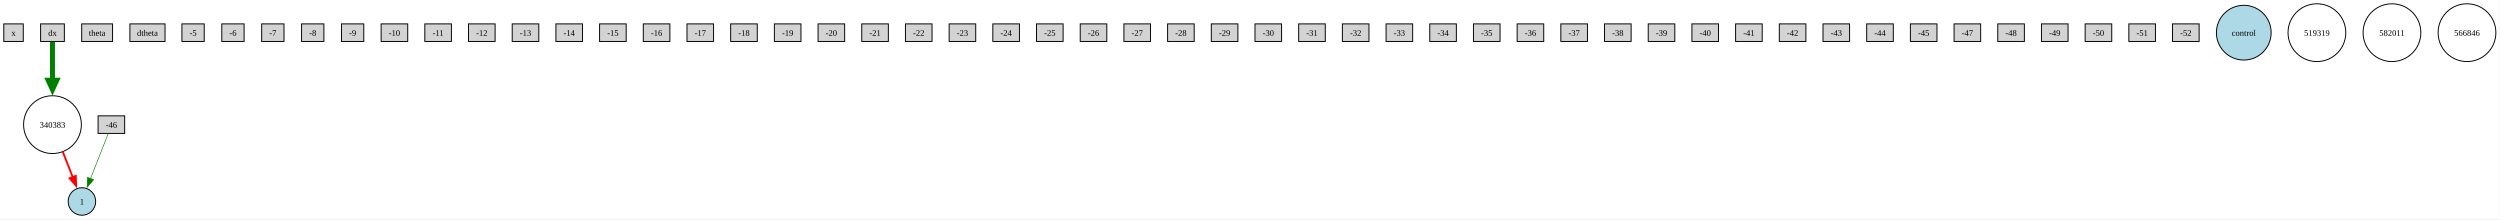
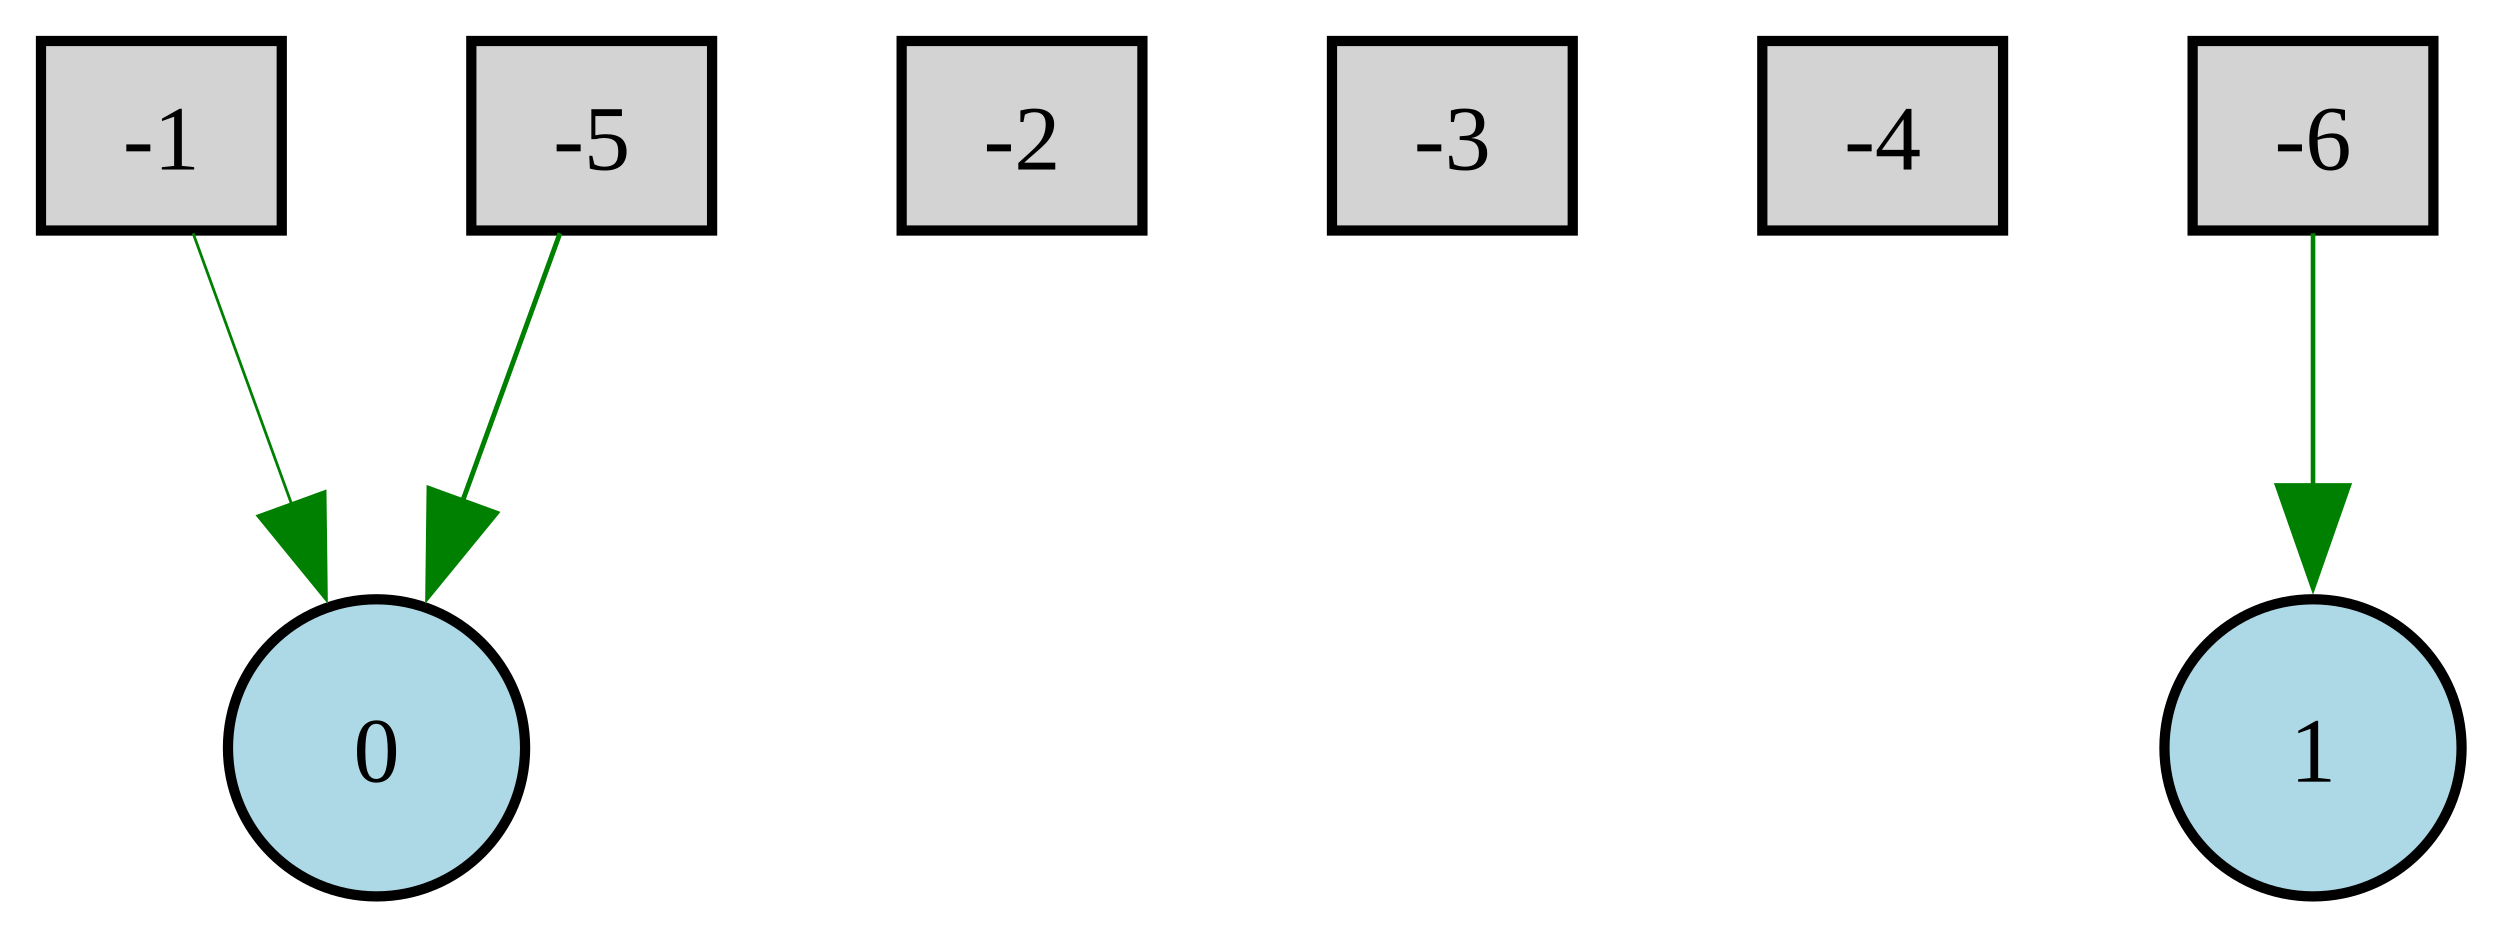
- <svg xmlns="http://www.w3.org/2000/svg" width="2632pt" height="231pt" viewBox="0.00 0.00 2632.00 231.00">
-   <g id="graph0" class="graph" transform="scale(1 1) rotate(0) translate(4 226.61)">
-     <polygon fill="white" stroke="none" points="-4,4 -4,-226.61 2627.66,-226.61 2627.66,4 -4,4" />
+ <svg xmlns="http://www.w3.org/2000/svg" width="244pt" height="91pt" viewBox="0.00 0.00 244.00 91.00">
+   <g id="graph0" class="graph" transform="scale(1 1) rotate(0) translate(4 87.49)">
+     <polygon fill="white" stroke="none" points="-4,4 -4,-87.49 240.25,-87.49 240.25,4 -4,4" />
    <g id="node1" class="node">
-       <polygon fill="lightgray" stroke="black" points="20.5,-201.46 0,-201.46 0,-182.96 20.5,-182.96 20.5,-201.46" />
-       <text xml:space="preserve" text-anchor="middle" x="10.25" y="-188.91" font-family="Times New Roman,serif" font-size="9.00">x</text>
+       <polygon fill="lightgray" stroke="black" points="23.5,-83.49 0,-83.49 0,-64.99 23.5,-64.99 23.5,-83.49" />
+       <text xml:space="preserve" text-anchor="middle" x="11.75" y="-70.94" font-family="Times New Roman,serif" font-size="9.00">-1</text>
+     </g>
+     <g id="node7" class="node">
+       <ellipse fill="lightblue" stroke="black" cx="32.75" cy="-14.5" rx="14.5" ry="14.5" />
+       <text xml:space="preserve" text-anchor="middle" x="32.75" y="-11.2" font-family="Times New Roman,serif" font-size="9.00">0</text>
+     </g>
+     <g id="edge3" class="edge">
+       <path fill="none" stroke="green" stroke-width="0.27" d="M14.85,-64.72C17.4,-57.72 21.13,-47.46 24.52,-38.12" />
+       <polygon fill="green" stroke="green" stroke-width="0.27" points="27.73,-39.53 27.86,-28.93 21.16,-37.14 27.73,-39.53" />
    </g>
    <g id="node2" class="node">
-       <polygon fill="lightgray" stroke="black" points="63.75,-201.46 38.75,-201.46 38.75,-182.96 63.75,-182.96 63.75,-201.46" />
-       <text xml:space="preserve" text-anchor="middle" x="51.25" y="-188.91" font-family="Times New Roman,serif" font-size="9.00">dx</text>
-     </g>
-     <g id="node58" class="node">
-       <ellipse fill="white" stroke="black" cx="51.25" cy="-95.4" rx="30.41" ry="30.41" />
-       <text xml:space="preserve" text-anchor="middle" x="51.25" y="-92.1" font-family="Times New Roman,serif" font-size="9.00">340383</text>
-     </g>
-     <g id="edge3" class="edge">
-       <path fill="none" stroke="green" stroke-width="5.22" d="M51.25,-182.46C51.25,-173.1 51.25,-157.52 51.25,-142.17" />
-       <polygon fill="green" stroke="green" stroke-width="5.22" points="55.81,-142.19 51.25,-132.19 46.69,-142.19 55.81,-142.19" />
+       <polygon fill="lightgray" stroke="black" points="107.5,-83.49 84,-83.49 84,-64.99 107.5,-64.99 107.5,-83.49" />
+       <text xml:space="preserve" text-anchor="middle" x="95.75" y="-70.94" font-family="Times New Roman,serif" font-size="9.00">-2</text>
    </g>
    <g id="node3" class="node">
-       <polygon fill="lightgray" stroke="black" points="114.5,-201.46 82,-201.46 82,-182.96 114.5,-182.96 114.5,-201.46" />
-       <text xml:space="preserve" text-anchor="middle" x="98.25" y="-188.91" font-family="Times New Roman,serif" font-size="9.00">theta</text>
+       <polygon fill="lightgray" stroke="black" points="149.5,-83.49 126,-83.49 126,-64.99 149.5,-64.99 149.5,-83.49" />
+       <text xml:space="preserve" text-anchor="middle" x="137.75" y="-70.94" font-family="Times New Roman,serif" font-size="9.00">-3</text>
    </g>
    <g id="node4" class="node">
-       <polygon fill="lightgray" stroke="black" points="169.75,-201.46 132.75,-201.46 132.75,-182.96 169.75,-182.96 169.75,-201.46" />
-       <text xml:space="preserve" text-anchor="middle" x="151.25" y="-188.91" font-family="Times New Roman,serif" font-size="9.00">dtheta</text>
+       <polygon fill="lightgray" stroke="black" points="191.5,-83.49 168,-83.49 168,-64.99 191.5,-64.99 191.5,-83.49" />
+       <text xml:space="preserve" text-anchor="middle" x="179.75" y="-70.94" font-family="Times New Roman,serif" font-size="9.00">-4</text>
    </g>
    <g id="node5" class="node">
-       <polygon fill="lightgray" stroke="black" points="211,-201.46 187.5,-201.46 187.5,-182.96 211,-182.96 211,-201.46" />
-       <text xml:space="preserve" text-anchor="middle" x="199.25" y="-188.91" font-family="Times New Roman,serif" font-size="9.00">-5</text>
+       <polygon fill="lightgray" stroke="black" points="65.5,-83.49 42,-83.49 42,-64.99 65.5,-64.99 65.5,-83.49" />
+       <text xml:space="preserve" text-anchor="middle" x="53.75" y="-70.94" font-family="Times New Roman,serif" font-size="9.00">-5</text>
+     </g>
+     <g id="edge1" class="edge">
+       <path fill="none" stroke="green" stroke-width="0.48" d="M50.65,-64.72C48.13,-57.79 44.45,-47.68 41.09,-38.42" />
+       <polygon fill="green" stroke="green" stroke-width="0.48" points="44.45,-37.42 37.74,-29.22 37.87,-39.82 44.45,-37.42" />
    </g>
    <g id="node6" class="node">
-       <polygon fill="lightgray" stroke="black" points="253,-201.46 229.5,-201.46 229.5,-182.96 253,-182.96 253,-201.46" />
-       <text xml:space="preserve" text-anchor="middle" x="241.25" y="-188.91" font-family="Times New Roman,serif" font-size="9.00">-6</text>
-     </g>
-     <g id="node7" class="node">
-       <polygon fill="lightgray" stroke="black" points="295,-201.46 271.5,-201.46 271.5,-182.96 295,-182.96 295,-201.46" />
-       <text xml:space="preserve" text-anchor="middle" x="283.25" y="-188.91" font-family="Times New Roman,serif" font-size="9.00">-7</text>
+       <polygon fill="lightgray" stroke="black" points="233.5,-83.49 210,-83.49 210,-64.99 233.5,-64.99 233.5,-83.49" />
+       <text xml:space="preserve" text-anchor="middle" x="221.75" y="-70.94" font-family="Times New Roman,serif" font-size="9.00">-6</text>
    </g>
    <g id="node8" class="node">
-       <polygon fill="lightgray" stroke="black" points="337,-201.46 313.5,-201.46 313.5,-182.96 337,-182.96 337,-201.46" />
-       <text xml:space="preserve" text-anchor="middle" x="325.25" y="-188.91" font-family="Times New Roman,serif" font-size="9.00">-8</text>
-     </g>
-     <g id="node9" class="node">
-       <polygon fill="lightgray" stroke="black" points="379,-201.46 355.5,-201.46 355.5,-182.96 379,-182.96 379,-201.46" />
-       <text xml:space="preserve" text-anchor="middle" x="367.25" y="-188.91" font-family="Times New Roman,serif" font-size="9.00">-9</text>
-     </g>
-     <g id="node10" class="node">
-       <polygon fill="lightgray" stroke="black" points="425.25,-201.46 397.25,-201.46 397.25,-182.96 425.25,-182.96 425.25,-201.46" />
-       <text xml:space="preserve" text-anchor="middle" x="411.25" y="-188.91" font-family="Times New Roman,serif" font-size="9.00">-10</text>
-     </g>
-     <g id="node11" class="node">
-       <polygon fill="lightgray" stroke="black" points="471.25,-201.46 443.25,-201.46 443.25,-182.96 471.25,-182.96 471.25,-201.46" />
-       <text xml:space="preserve" text-anchor="middle" x="457.25" y="-188.91" font-family="Times New Roman,serif" font-size="9.00">-11</text>
-     </g>
-     <g id="node12" class="node">
-       <polygon fill="lightgray" stroke="black" points="517.25,-201.46 489.25,-201.46 489.25,-182.96 517.25,-182.96 517.25,-201.46" />
-       <text xml:space="preserve" text-anchor="middle" x="503.25" y="-188.91" font-family="Times New Roman,serif" font-size="9.00">-12</text>
-     </g>
-     <g id="node13" class="node">
-       <polygon fill="lightgray" stroke="black" points="563.25,-201.46 535.25,-201.46 535.25,-182.96 563.25,-182.96 563.25,-201.46" />
-       <text xml:space="preserve" text-anchor="middle" x="549.25" y="-188.91" font-family="Times New Roman,serif" font-size="9.00">-13</text>
-     </g>
-     <g id="node14" class="node">
-       <polygon fill="lightgray" stroke="black" points="609.25,-201.46 581.25,-201.46 581.25,-182.96 609.25,-182.96 609.25,-201.46" />
-       <text xml:space="preserve" text-anchor="middle" x="595.25" y="-188.91" font-family="Times New Roman,serif" font-size="9.00">-14</text>
-     </g>
-     <g id="node15" class="node">
-       <polygon fill="lightgray" stroke="black" points="655.25,-201.46 627.25,-201.46 627.25,-182.96 655.25,-182.96 655.25,-201.46" />
-       <text xml:space="preserve" text-anchor="middle" x="641.25" y="-188.91" font-family="Times New Roman,serif" font-size="9.00">-15</text>
-     </g>
-     <g id="node16" class="node">
-       <polygon fill="lightgray" stroke="black" points="701.25,-201.46 673.25,-201.46 673.25,-182.96 701.25,-182.96 701.25,-201.46" />
-       <text xml:space="preserve" text-anchor="middle" x="687.25" y="-188.91" font-family="Times New Roman,serif" font-size="9.00">-16</text>
-     </g>
-     <g id="node17" class="node">
-       <polygon fill="lightgray" stroke="black" points="747.25,-201.46 719.25,-201.46 719.25,-182.96 747.25,-182.96 747.25,-201.46" />
-       <text xml:space="preserve" text-anchor="middle" x="733.25" y="-188.91" font-family="Times New Roman,serif" font-size="9.00">-17</text>
-     </g>
-     <g id="node18" class="node">
-       <polygon fill="lightgray" stroke="black" points="793.25,-201.46 765.25,-201.46 765.25,-182.96 793.25,-182.96 793.25,-201.46" />
-       <text xml:space="preserve" text-anchor="middle" x="779.25" y="-188.91" font-family="Times New Roman,serif" font-size="9.00">-18</text>
-     </g>
-     <g id="node19" class="node">
-       <polygon fill="lightgray" stroke="black" points="839.25,-201.46 811.25,-201.46 811.25,-182.96 839.25,-182.96 839.25,-201.46" />
-       <text xml:space="preserve" text-anchor="middle" x="825.25" y="-188.91" font-family="Times New Roman,serif" font-size="9.00">-19</text>
-     </g>
-     <g id="node20" class="node">
-       <polygon fill="lightgray" stroke="black" points="885.25,-201.46 857.25,-201.46 857.25,-182.96 885.25,-182.96 885.25,-201.46" />
-       <text xml:space="preserve" text-anchor="middle" x="871.25" y="-188.91" font-family="Times New Roman,serif" font-size="9.00">-20</text>
-     </g>
-     <g id="node21" class="node">
-       <polygon fill="lightgray" stroke="black" points="931.25,-201.46 903.25,-201.46 903.25,-182.96 931.25,-182.96 931.25,-201.46" />
-       <text xml:space="preserve" text-anchor="middle" x="917.25" y="-188.91" font-family="Times New Roman,serif" font-size="9.00">-21</text>
-     </g>
-     <g id="node22" class="node">
-       <polygon fill="lightgray" stroke="black" points="977.25,-201.46 949.25,-201.46 949.25,-182.96 977.25,-182.96 977.25,-201.46" />
-       <text xml:space="preserve" text-anchor="middle" x="963.25" y="-188.91" font-family="Times New Roman,serif" font-size="9.00">-22</text>
-     </g>
-     <g id="node23" class="node">
-       <polygon fill="lightgray" stroke="black" points="1023.25,-201.46 995.25,-201.46 995.25,-182.96 1023.25,-182.96 1023.25,-201.46" />
-       <text xml:space="preserve" text-anchor="middle" x="1009.25" y="-188.91" font-family="Times New Roman,serif" font-size="9.00">-23</text>
-     </g>
-     <g id="node24" class="node">
-       <polygon fill="lightgray" stroke="black" points="1069.25,-201.46 1041.25,-201.46 1041.25,-182.96 1069.25,-182.96 1069.25,-201.46" />
-       <text xml:space="preserve" text-anchor="middle" x="1055.25" y="-188.91" font-family="Times New Roman,serif" font-size="9.00">-24</text>
-     </g>
-     <g id="node25" class="node">
-       <polygon fill="lightgray" stroke="black" points="1115.25,-201.46 1087.25,-201.46 1087.25,-182.96 1115.25,-182.96 1115.25,-201.46" />
-       <text xml:space="preserve" text-anchor="middle" x="1101.25" y="-188.91" font-family="Times New Roman,serif" font-size="9.00">-25</text>
-     </g>
-     <g id="node26" class="node">
-       <polygon fill="lightgray" stroke="black" points="1161.25,-201.46 1133.25,-201.46 1133.25,-182.96 1161.25,-182.96 1161.25,-201.46" />
-       <text xml:space="preserve" text-anchor="middle" x="1147.25" y="-188.91" font-family="Times New Roman,serif" font-size="9.00">-26</text>
-     </g>
-     <g id="node27" class="node">
-       <polygon fill="lightgray" stroke="black" points="1207.25,-201.46 1179.25,-201.46 1179.25,-182.96 1207.25,-182.96 1207.25,-201.46" />
-       <text xml:space="preserve" text-anchor="middle" x="1193.25" y="-188.91" font-family="Times New Roman,serif" font-size="9.00">-27</text>
-     </g>
-     <g id="node28" class="node">
-       <polygon fill="lightgray" stroke="black" points="1253.25,-201.46 1225.25,-201.46 1225.25,-182.96 1253.25,-182.96 1253.25,-201.46" />
-       <text xml:space="preserve" text-anchor="middle" x="1239.25" y="-188.91" font-family="Times New Roman,serif" font-size="9.00">-28</text>
-     </g>
-     <g id="node29" class="node">
-       <polygon fill="lightgray" stroke="black" points="1299.25,-201.46 1271.25,-201.46 1271.25,-182.96 1299.25,-182.96 1299.25,-201.46" />
-       <text xml:space="preserve" text-anchor="middle" x="1285.25" y="-188.91" font-family="Times New Roman,serif" font-size="9.00">-29</text>
-     </g>
-     <g id="node30" class="node">
-       <polygon fill="lightgray" stroke="black" points="1345.25,-201.46 1317.25,-201.46 1317.25,-182.96 1345.25,-182.96 1345.25,-201.46" />
-       <text xml:space="preserve" text-anchor="middle" x="1331.25" y="-188.91" font-family="Times New Roman,serif" font-size="9.00">-30</text>
-     </g>
-     <g id="node31" class="node">
-       <polygon fill="lightgray" stroke="black" points="1391.25,-201.46 1363.25,-201.46 1363.25,-182.96 1391.25,-182.96 1391.25,-201.46" />
-       <text xml:space="preserve" text-anchor="middle" x="1377.25" y="-188.91" font-family="Times New Roman,serif" font-size="9.00">-31</text>
-     </g>
-     <g id="node32" class="node">
-       <polygon fill="lightgray" stroke="black" points="1437.25,-201.46 1409.25,-201.46 1409.25,-182.96 1437.25,-182.96 1437.25,-201.46" />
-       <text xml:space="preserve" text-anchor="middle" x="1423.25" y="-188.91" font-family="Times New Roman,serif" font-size="9.00">-32</text>
-     </g>
-     <g id="node33" class="node">
-       <polygon fill="lightgray" stroke="black" points="1483.25,-201.46 1455.25,-201.46 1455.25,-182.96 1483.25,-182.96 1483.25,-201.46" />
-       <text xml:space="preserve" text-anchor="middle" x="1469.25" y="-188.91" font-family="Times New Roman,serif" font-size="9.00">-33</text>
-     </g>
-     <g id="node34" class="node">
-       <polygon fill="lightgray" stroke="black" points="1529.25,-201.46 1501.25,-201.46 1501.25,-182.96 1529.25,-182.96 1529.25,-201.46" />
-       <text xml:space="preserve" text-anchor="middle" x="1515.25" y="-188.91" font-family="Times New Roman,serif" font-size="9.00">-34</text>
-     </g>
-     <g id="node35" class="node">
-       <polygon fill="lightgray" stroke="black" points="1575.25,-201.46 1547.25,-201.46 1547.25,-182.96 1575.25,-182.96 1575.25,-201.46" />
-       <text xml:space="preserve" text-anchor="middle" x="1561.25" y="-188.91" font-family="Times New Roman,serif" font-size="9.00">-35</text>
-     </g>
-     <g id="node36" class="node">
-       <polygon fill="lightgray" stroke="black" points="1621.25,-201.46 1593.25,-201.46 1593.25,-182.96 1621.25,-182.96 1621.25,-201.46" />
-       <text xml:space="preserve" text-anchor="middle" x="1607.25" y="-188.91" font-family="Times New Roman,serif" font-size="9.00">-36</text>
-     </g>
-     <g id="node37" class="node">
-       <polygon fill="lightgray" stroke="black" points="1667.25,-201.46 1639.25,-201.46 1639.25,-182.96 1667.25,-182.96 1667.25,-201.46" />
-       <text xml:space="preserve" text-anchor="middle" x="1653.25" y="-188.91" font-family="Times New Roman,serif" font-size="9.00">-37</text>
-     </g>
-     <g id="node38" class="node">
-       <polygon fill="lightgray" stroke="black" points="1713.25,-201.46 1685.25,-201.46 1685.25,-182.96 1713.25,-182.96 1713.25,-201.46" />
-       <text xml:space="preserve" text-anchor="middle" x="1699.25" y="-188.91" font-family="Times New Roman,serif" font-size="9.00">-38</text>
-     </g>
-     <g id="node39" class="node">
-       <polygon fill="lightgray" stroke="black" points="1759.25,-201.46 1731.25,-201.46 1731.25,-182.96 1759.25,-182.96 1759.25,-201.46" />
-       <text xml:space="preserve" text-anchor="middle" x="1745.25" y="-188.91" font-family="Times New Roman,serif" font-size="9.00">-39</text>
-     </g>
-     <g id="node40" class="node">
-       <polygon fill="lightgray" stroke="black" points="1805.25,-201.46 1777.25,-201.46 1777.25,-182.96 1805.25,-182.96 1805.25,-201.46" />
-       <text xml:space="preserve" text-anchor="middle" x="1791.25" y="-188.91" font-family="Times New Roman,serif" font-size="9.00">-40</text>
-     </g>
-     <g id="node41" class="node">
-       <polygon fill="lightgray" stroke="black" points="1851.25,-201.46 1823.25,-201.46 1823.25,-182.96 1851.25,-182.96 1851.25,-201.46" />
-       <text xml:space="preserve" text-anchor="middle" x="1837.25" y="-188.91" font-family="Times New Roman,serif" font-size="9.00">-41</text>
-     </g>
-     <g id="node42" class="node">
-       <polygon fill="lightgray" stroke="black" points="1897.25,-201.46 1869.25,-201.46 1869.25,-182.96 1897.25,-182.96 1897.25,-201.46" />
-       <text xml:space="preserve" text-anchor="middle" x="1883.25" y="-188.91" font-family="Times New Roman,serif" font-size="9.00">-42</text>
-     </g>
-     <g id="node43" class="node">
-       <polygon fill="lightgray" stroke="black" points="1943.25,-201.46 1915.25,-201.46 1915.25,-182.96 1943.25,-182.96 1943.25,-201.46" />
-       <text xml:space="preserve" text-anchor="middle" x="1929.25" y="-188.91" font-family="Times New Roman,serif" font-size="9.00">-43</text>
-     </g>
-     <g id="node44" class="node">
-       <polygon fill="lightgray" stroke="black" points="1989.25,-201.46 1961.25,-201.46 1961.25,-182.96 1989.25,-182.96 1989.25,-201.46" />
-       <text xml:space="preserve" text-anchor="middle" x="1975.25" y="-188.91" font-family="Times New Roman,serif" font-size="9.00">-44</text>
-     </g>
-     <g id="node45" class="node">
-       <polygon fill="lightgray" stroke="black" points="2035.25,-201.46 2007.25,-201.46 2007.25,-182.96 2035.25,-182.96 2035.25,-201.46" />
-       <text xml:space="preserve" text-anchor="middle" x="2021.25" y="-188.91" font-family="Times New Roman,serif" font-size="9.00">-45</text>
-     </g>
-     <g id="node46" class="node">
-       <polygon fill="lightgray" stroke="black" points="127.25,-104.65 99.25,-104.65 99.25,-86.15 127.25,-86.15 127.25,-104.65" />
-       <text xml:space="preserve" text-anchor="middle" x="113.25" y="-92.1" font-family="Times New Roman,serif" font-size="9.00">-46</text>
-     </g>
-     <g id="node54" class="node">
-       <ellipse fill="lightblue" stroke="black" cx="82.25" cy="-14.5" rx="14.5" ry="14.5" />
-       <text xml:space="preserve" text-anchor="middle" x="82.25" y="-11.2" font-family="Times New Roman,serif" font-size="9.00">1</text>
+       <ellipse fill="lightblue" stroke="black" cx="221.75" cy="-14.5" rx="14.5" ry="14.5" />
+       <text xml:space="preserve" text-anchor="middle" x="221.75" y="-11.2" font-family="Times New Roman,serif" font-size="9.00">1</text>
    </g>
    <g id="edge2" class="edge">
-       <path fill="none" stroke="green" stroke-width="0.64" d="M109.81,-85.65C105.38,-74.37 97.51,-54.33 91.31,-38.55" />
-       <polygon fill="green" stroke="green" stroke-width="0.64" points="94.61,-37.39 87.7,-29.37 88.1,-39.95 94.61,-37.39" />
-     </g>
-     <g id="node47" class="node">
-       <polygon fill="lightgray" stroke="black" points="2081.25,-201.46 2053.25,-201.46 2053.25,-182.96 2081.25,-182.96 2081.25,-201.46" />
-       <text xml:space="preserve" text-anchor="middle" x="2067.25" y="-188.91" font-family="Times New Roman,serif" font-size="9.00">-47</text>
-     </g>
-     <g id="node48" class="node">
-       <polygon fill="lightgray" stroke="black" points="2127.25,-201.46 2099.25,-201.46 2099.25,-182.96 2127.25,-182.96 2127.25,-201.46" />
-       <text xml:space="preserve" text-anchor="middle" x="2113.25" y="-188.91" font-family="Times New Roman,serif" font-size="9.00">-48</text>
-     </g>
-     <g id="node49" class="node">
-       <polygon fill="lightgray" stroke="black" points="2173.25,-201.46 2145.25,-201.46 2145.25,-182.96 2173.25,-182.96 2173.25,-201.46" />
-       <text xml:space="preserve" text-anchor="middle" x="2159.25" y="-188.91" font-family="Times New Roman,serif" font-size="9.00">-49</text>
-     </g>
-     <g id="node50" class="node">
-       <polygon fill="lightgray" stroke="black" points="2219.25,-201.46 2191.25,-201.46 2191.25,-182.96 2219.25,-182.96 2219.25,-201.46" />
-       <text xml:space="preserve" text-anchor="middle" x="2205.25" y="-188.91" font-family="Times New Roman,serif" font-size="9.00">-50</text>
-     </g>
-     <g id="node51" class="node">
-       <polygon fill="lightgray" stroke="black" points="2265.25,-201.46 2237.25,-201.46 2237.25,-182.96 2265.25,-182.96 2265.25,-201.46" />
-       <text xml:space="preserve" text-anchor="middle" x="2251.25" y="-188.91" font-family="Times New Roman,serif" font-size="9.00">-51</text>
-     </g>
-     <g id="node52" class="node">
-       <polygon fill="lightgray" stroke="black" points="2311.25,-201.46 2283.25,-201.46 2283.25,-182.96 2311.25,-182.96 2311.25,-201.46" />
-       <text xml:space="preserve" text-anchor="middle" x="2297.25" y="-188.91" font-family="Times New Roman,serif" font-size="9.00">-52</text>
-     </g>
-     <g id="node53" class="node">
-       <ellipse fill="lightblue" stroke="black" cx="2358.25" cy="-192.21" rx="28.81" ry="28.81" />
-       <text xml:space="preserve" text-anchor="middle" x="2358.25" y="-188.91" font-family="Times New Roman,serif" font-size="9.00">control</text>
-     </g>
-     <g id="node55" class="node">
-       <ellipse fill="white" stroke="black" cx="2435.25" cy="-192.21" rx="30.41" ry="30.41" />
-       <text xml:space="preserve" text-anchor="middle" x="2435.25" y="-188.91" font-family="Times New Roman,serif" font-size="9.00">519319</text>
-     </g>
-     <g id="node56" class="node">
-       <ellipse fill="white" stroke="black" cx="2514.25" cy="-192.21" rx="30.41" ry="30.41" />
-       <text xml:space="preserve" text-anchor="middle" x="2514.25" y="-188.91" font-family="Times New Roman,serif" font-size="9.00">582011</text>
-     </g>
-     <g id="node57" class="node">
-       <ellipse fill="white" stroke="black" cx="2593.25" cy="-192.21" rx="30.41" ry="30.41" />
-       <text xml:space="preserve" text-anchor="middle" x="2593.25" y="-188.91" font-family="Times New Roman,serif" font-size="9.00">566846</text>
-     </g>
-     <g id="edge1" class="edge">
-       <path fill="none" stroke="red" stroke-width="1.95" d="M62.09,-66.8C65.52,-58.07 69.29,-48.48 72.63,-39.98" />
-       <polygon fill="red" stroke="red" stroke-width="1.95" points="75.79,-41.5 76.19,-30.91 69.28,-38.94 75.79,-41.5" />
+       <path fill="none" stroke="green" stroke-width="0.45" d="M221.75,-64.72C221.75,-58.19 221.75,-48.84 221.75,-40.03" />
+       <polygon fill="green" stroke="green" stroke-width="0.45" points="225.25,-40.11 221.75,-30.11 218.25,-40.11 225.25,-40.11" />
    </g>
  </g>
</svg>
